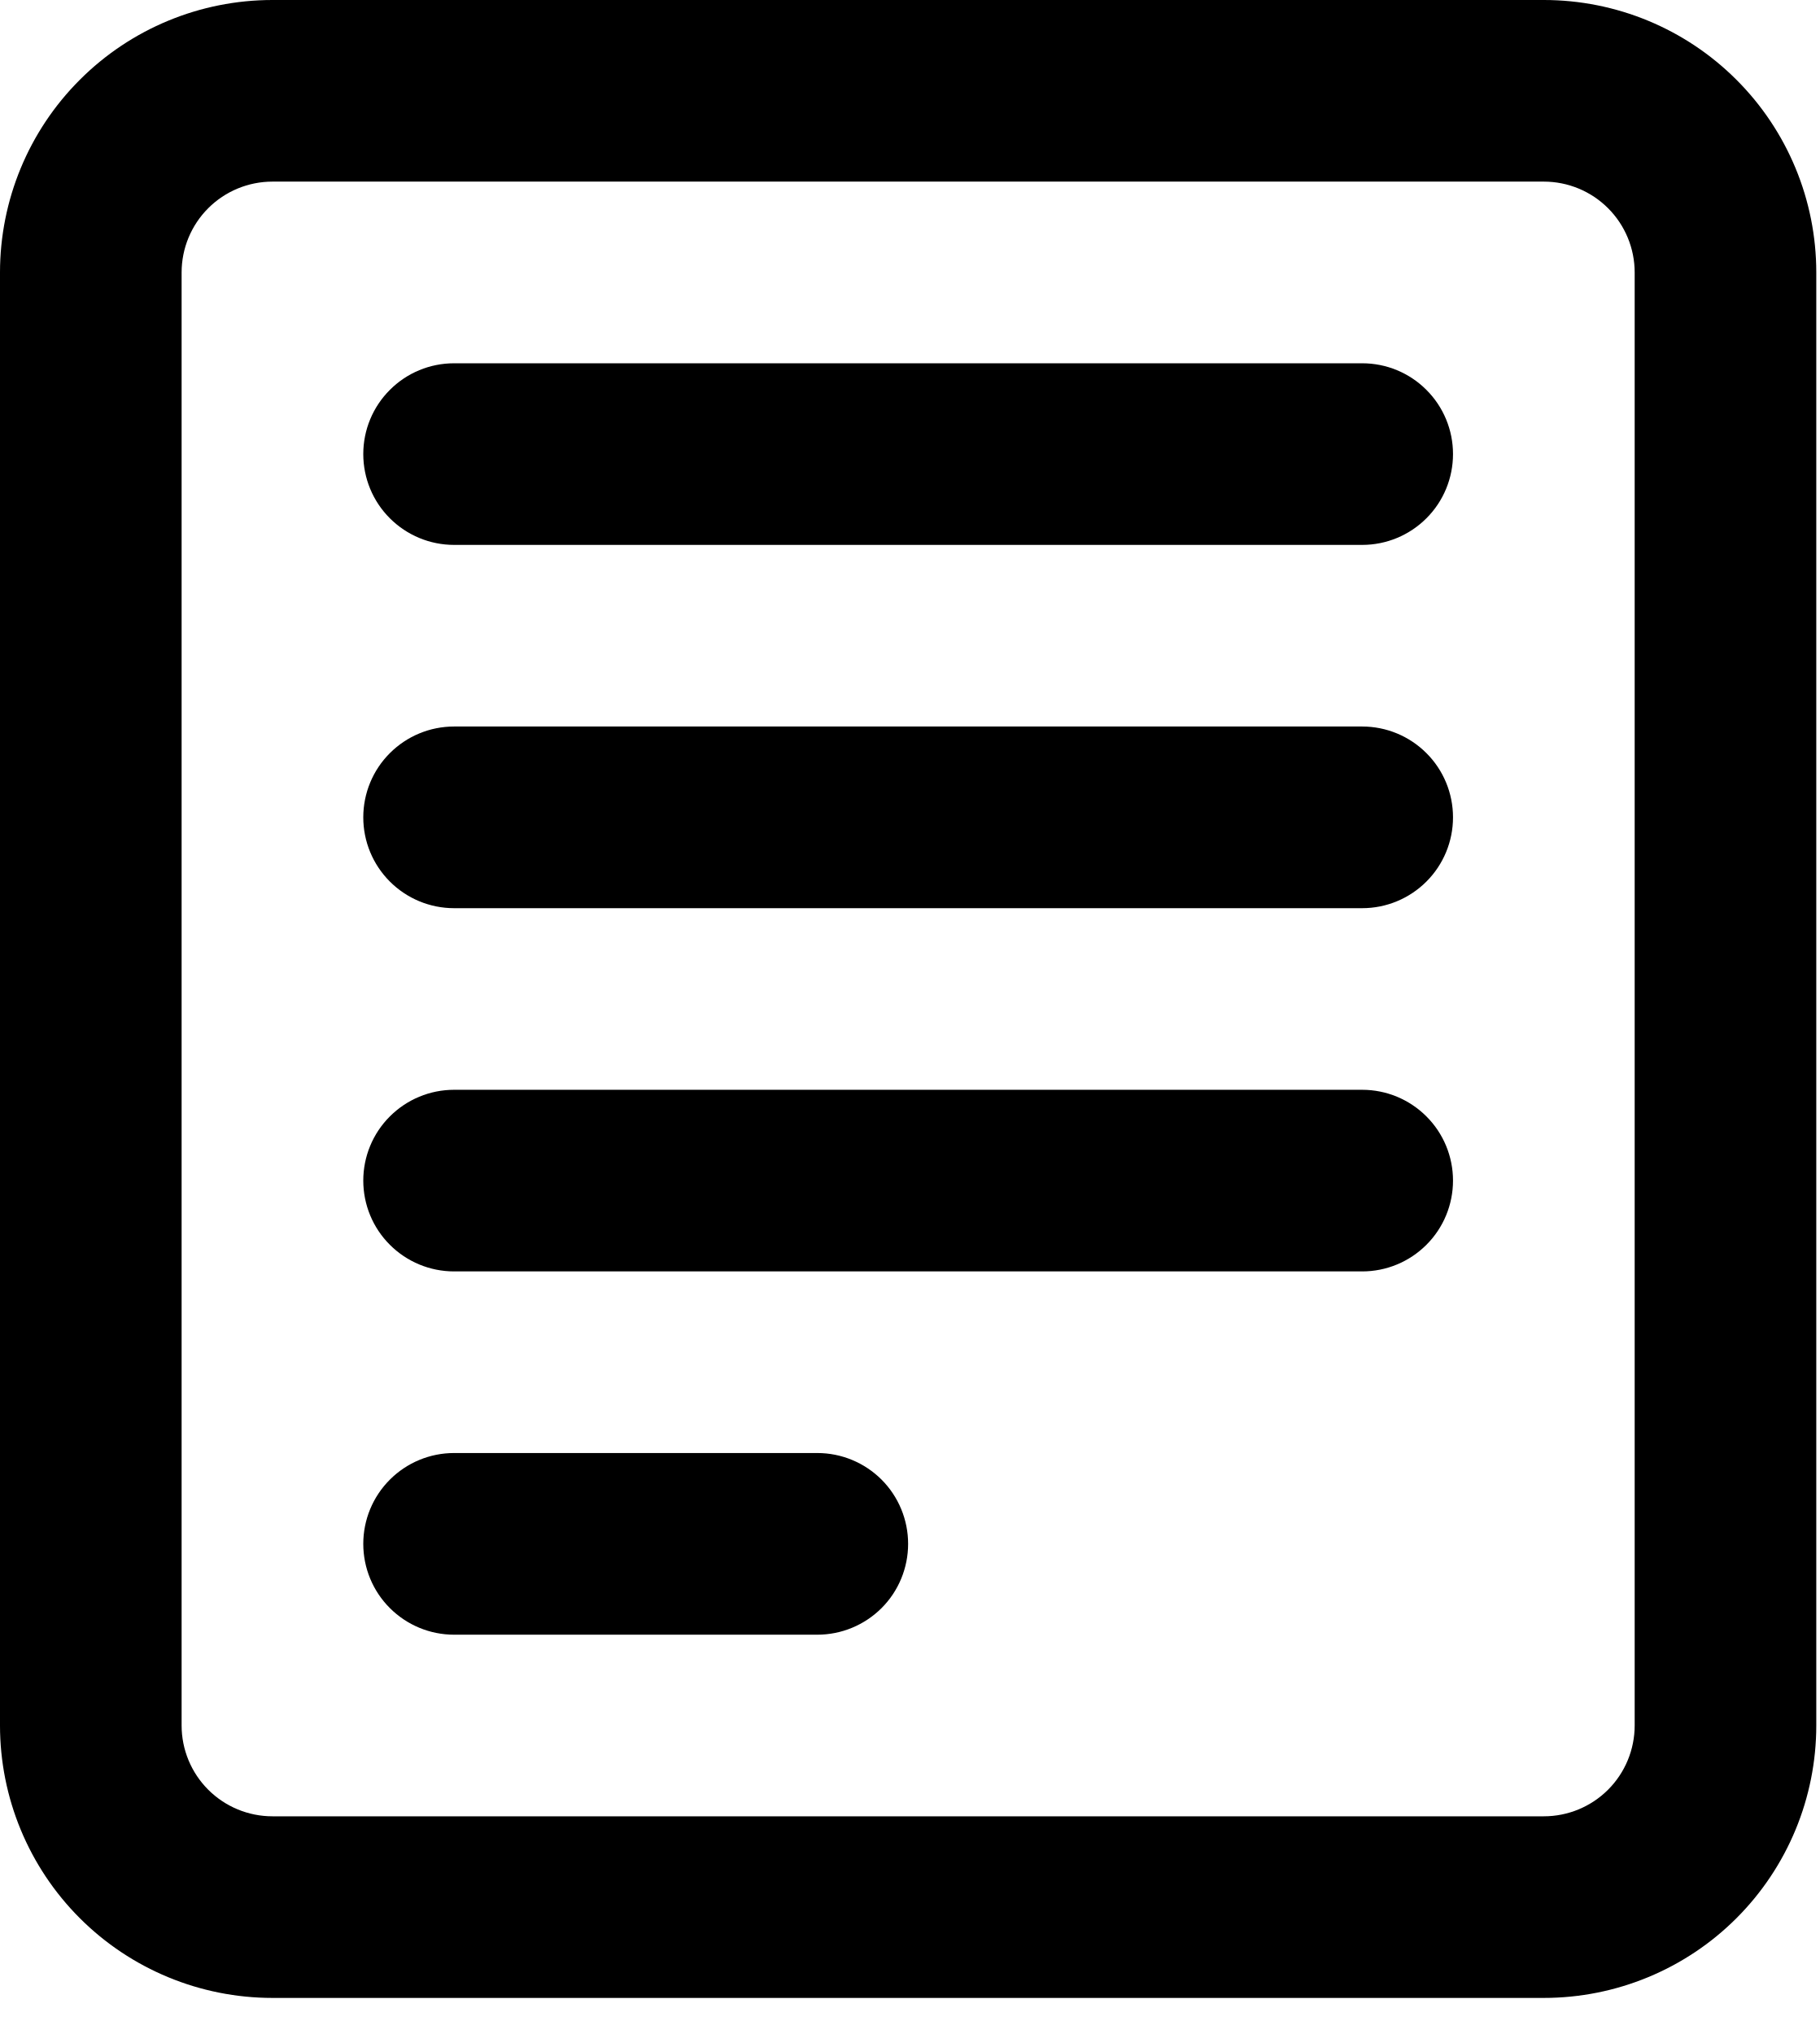
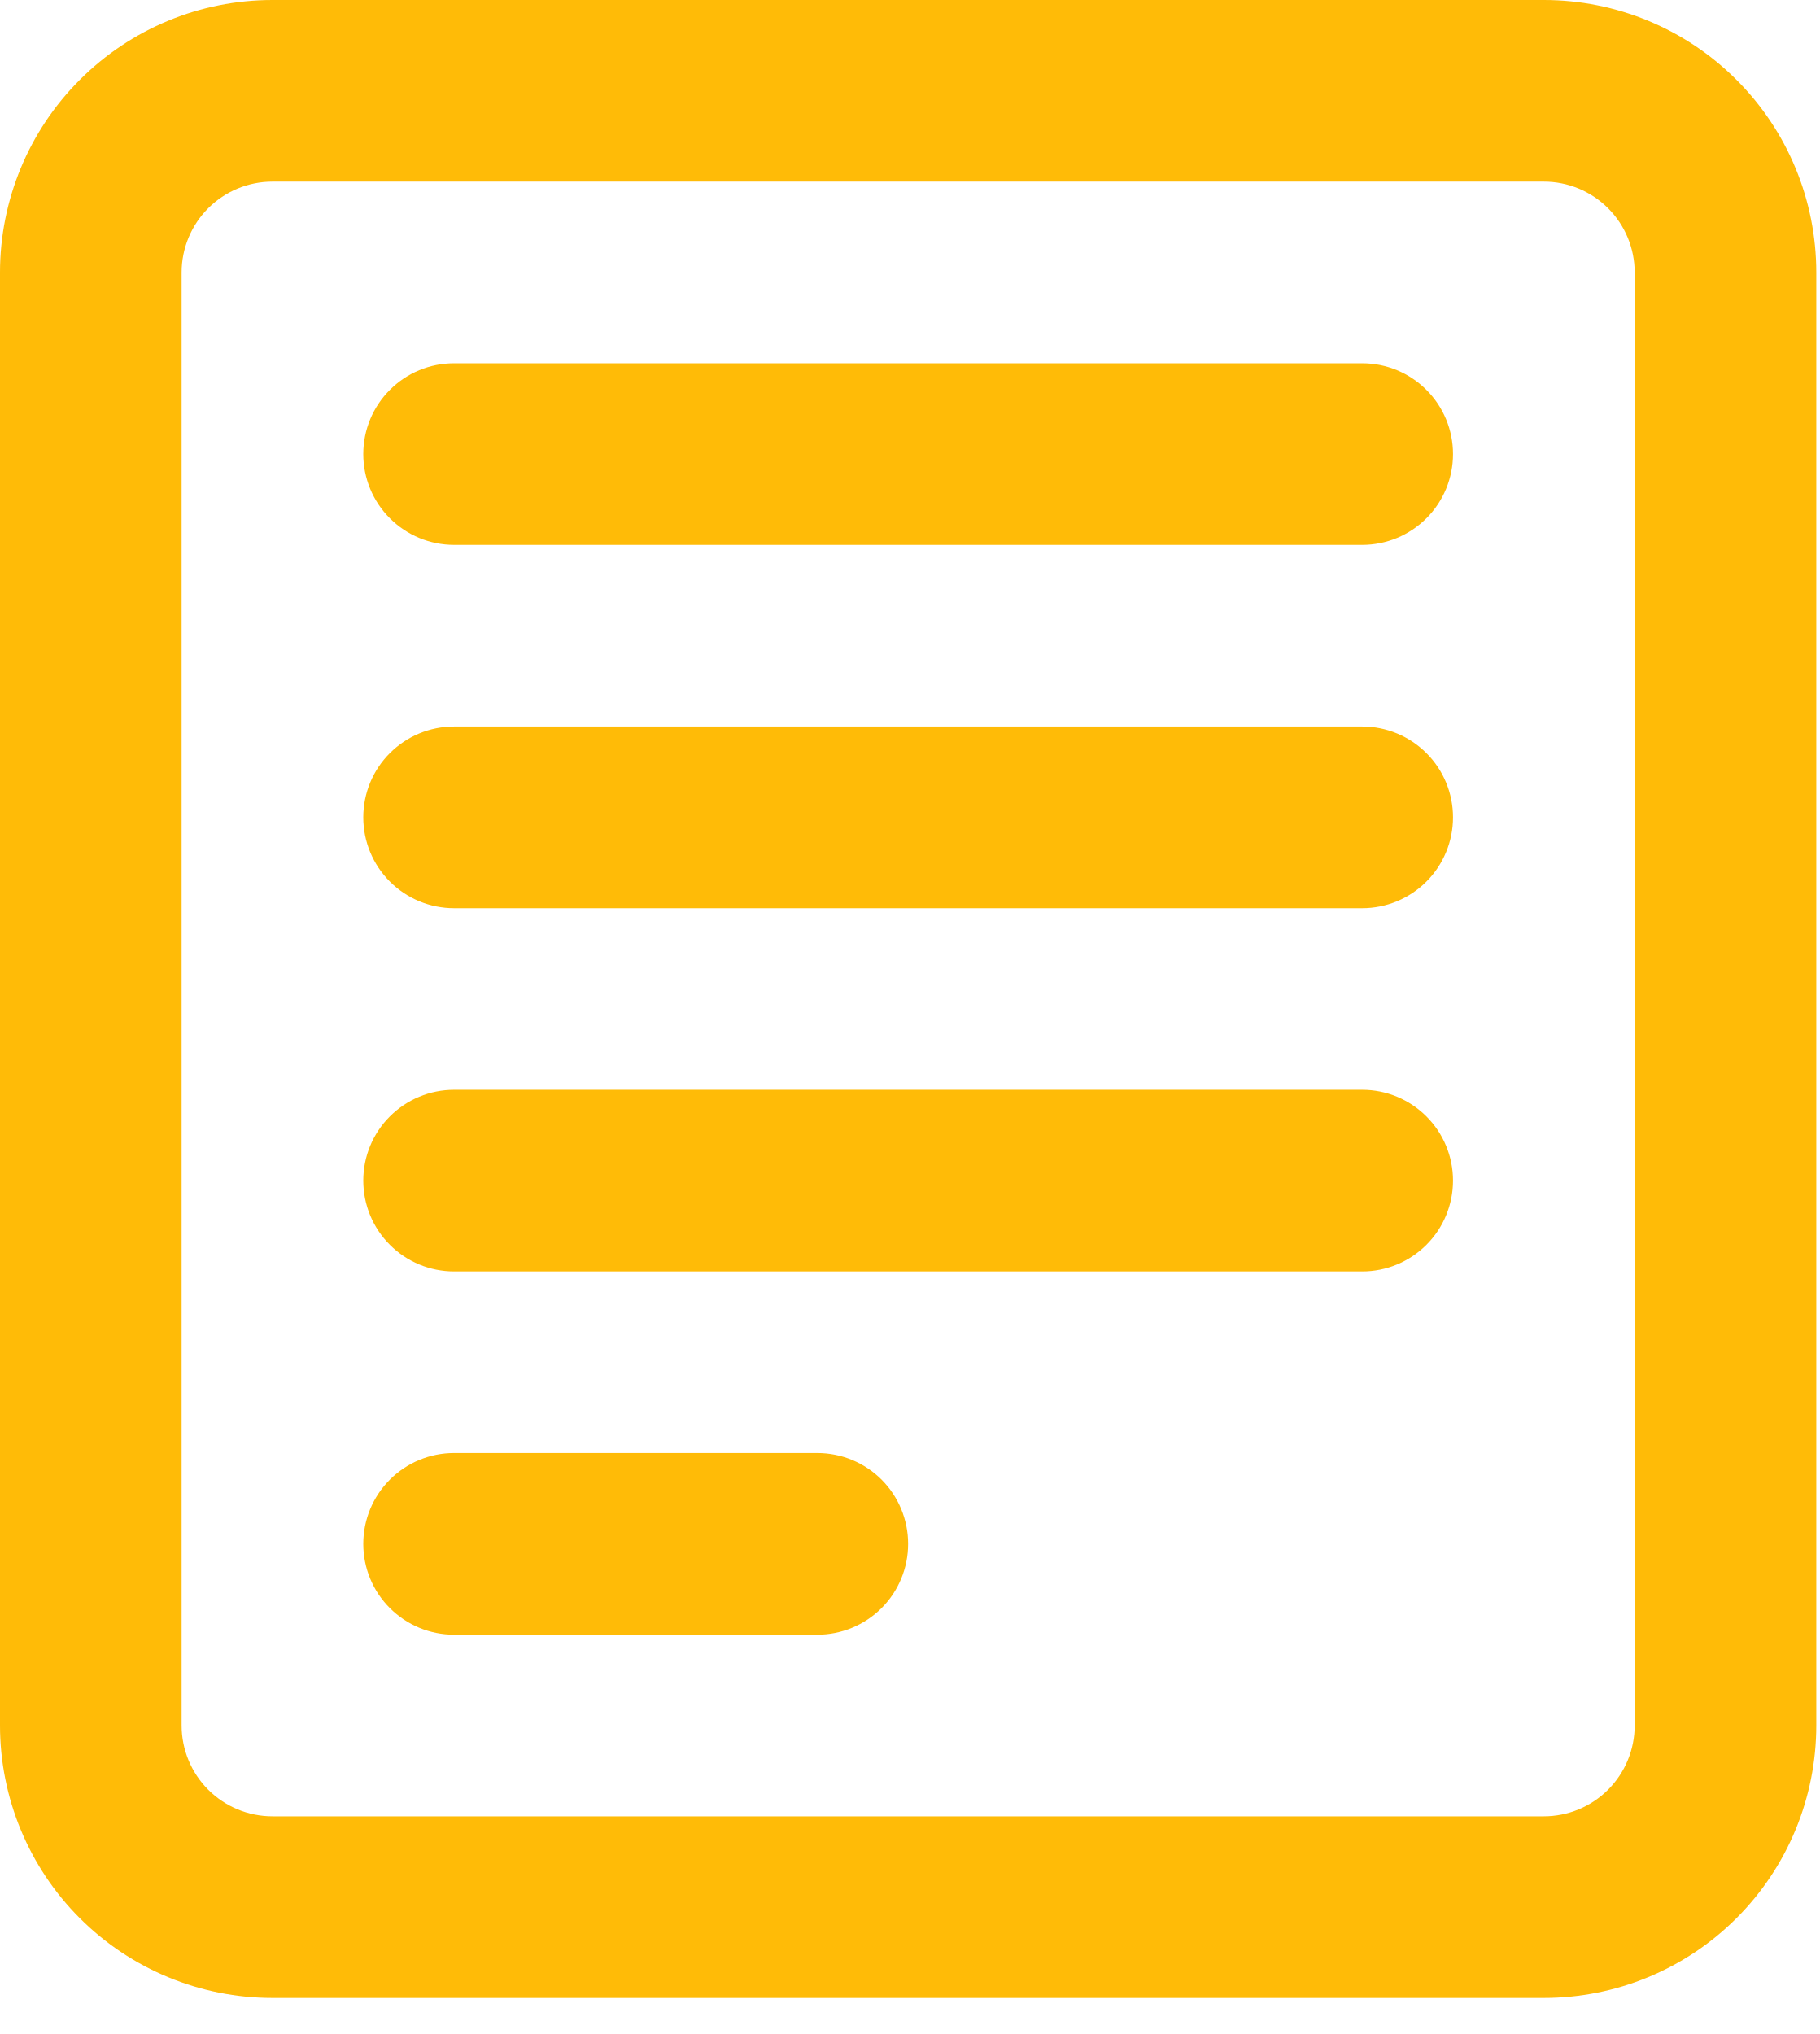
<svg xmlns="http://www.w3.org/2000/svg" width="34" height="38" viewBox="0 0 34 38" fill="none">
-   <path d="M6.787 8.483C6.787 8.033 6.965 7.602 7.284 7.284C7.602 6.965 8.033 6.787 8.483 6.787H25.45C25.9 6.787 26.331 6.965 26.649 7.284C26.968 7.602 27.146 8.033 27.146 8.483C27.146 8.933 26.968 9.365 26.649 9.683C26.331 10.001 25.9 10.18 25.45 10.18H8.483C8.033 10.18 7.602 10.001 7.284 9.683C6.965 9.365 6.787 8.933 6.787 8.483Z" fill="black" />
-   <path d="M6.787 15.27C6.787 14.82 6.965 14.388 7.284 14.07C7.602 13.752 8.033 13.573 8.483 13.573H25.45C25.9 13.573 26.331 13.752 26.649 14.07C26.968 14.388 27.146 14.82 27.146 15.27C27.146 15.72 26.968 16.151 26.649 16.47C26.331 16.788 25.9 16.967 25.45 16.967H8.483C8.033 16.967 7.602 16.788 7.284 16.47C6.965 16.151 6.787 15.72 6.787 15.27Z" fill="black" />
-   <path d="M8.483 20.36C8.033 20.36 7.602 20.539 7.284 20.857C6.965 21.175 6.787 21.607 6.787 22.056C6.787 22.506 6.965 22.938 7.284 23.256C7.602 23.574 8.033 23.753 8.483 23.753H25.45C25.9 23.753 26.331 23.574 26.649 23.256C26.968 22.938 27.146 22.506 27.146 22.056C27.146 21.607 26.968 21.175 26.649 20.857C26.331 20.539 25.9 20.36 25.45 20.36H8.483Z" fill="black" />
-   <path d="M6.787 28.843C6.787 28.393 6.965 27.962 7.284 27.643C7.602 27.325 8.033 27.146 8.483 27.146H15.27C15.72 27.146 16.151 27.325 16.47 27.643C16.788 27.962 16.966 28.393 16.966 28.843C16.966 29.293 16.788 29.725 16.47 30.043C16.151 30.361 15.72 30.54 15.27 30.54H8.483C8.033 30.54 7.602 30.361 7.284 30.043C6.965 29.725 6.787 29.293 6.787 28.843Z" fill="black" />
-   <path fill-rule="evenodd" clip-rule="evenodd" d="M0 5.09C0 3.74 0.536 2.445 1.491 1.491C2.445 0.536 3.74 0 5.09 0H28.843C30.193 0 31.488 0.536 32.442 1.491C33.397 2.445 33.933 3.74 33.933 5.09V32.236C33.933 33.586 33.397 34.881 32.442 35.836C31.488 36.79 30.193 37.326 28.843 37.326H5.09C3.74 37.326 2.445 36.79 1.491 35.836C0.536 34.881 0 33.586 0 32.236V5.09ZM5.09 3.393H28.843C29.293 3.393 29.725 3.572 30.043 3.89C30.361 4.208 30.54 4.64 30.54 5.09V32.236C30.54 32.686 30.361 33.118 30.043 33.436C29.725 33.754 29.293 33.933 28.843 33.933H5.09C4.64 33.933 4.208 33.754 3.89 33.436C3.572 33.118 3.393 32.686 3.393 32.236V5.09C3.393 4.64 3.572 4.208 3.89 3.89C4.208 3.572 4.64 3.393 5.09 3.393Z" fill="black" />
+   <path d="M6.787 8.483C6.787 8.033 6.965 7.602 7.284 7.284C7.602 6.965 8.033 6.787 8.483 6.787H25.45C25.9 6.787 26.331 6.965 26.649 7.284C26.968 7.602 27.146 8.033 27.146 8.483C27.146 8.933 26.968 9.365 26.649 9.683C26.331 10.001 25.9 10.18 25.45 10.18H8.483C8.033 10.18 7.602 10.001 7.284 9.683C6.965 9.365 6.787 8.933 6.787 8.483Z" fill="#FFBB07" />
+   <path d="M6.787 15.27C6.787 14.82 6.965 14.388 7.284 14.07C7.602 13.752 8.033 13.573 8.483 13.573H25.45C25.9 13.573 26.331 13.752 26.649 14.07C26.968 14.388 27.146 14.82 27.146 15.27C27.146 15.72 26.968 16.151 26.649 16.47C26.331 16.788 25.9 16.967 25.45 16.967H8.483C8.033 16.967 7.602 16.788 7.284 16.47C6.965 16.151 6.787 15.72 6.787 15.27Z" fill="#FFBB07" />
+   <path d="M8.483 20.36C8.033 20.36 7.602 20.539 7.284 20.857C6.965 21.175 6.787 21.607 6.787 22.056C6.787 22.506 6.965 22.938 7.284 23.256C7.602 23.574 8.033 23.753 8.483 23.753H25.45C25.9 23.753 26.331 23.574 26.649 23.256C26.968 22.938 27.146 22.506 27.146 22.056C27.146 21.607 26.968 21.175 26.649 20.857C26.331 20.539 25.9 20.36 25.45 20.36H8.483Z" fill="#FFBB07" />
+   <path d="M6.787 28.843C6.787 28.393 6.965 27.962 7.284 27.643C7.602 27.325 8.033 27.146 8.483 27.146H15.27C15.72 27.146 16.151 27.325 16.47 27.643C16.788 27.962 16.966 28.393 16.966 28.843C16.966 29.293 16.788 29.725 16.47 30.043C16.151 30.361 15.72 30.54 15.27 30.54H8.483C8.033 30.54 7.602 30.361 7.284 30.043C6.965 29.725 6.787 29.293 6.787 28.843Z" fill="#FFBB07" />
+   <path fill-rule="evenodd" clip-rule="evenodd" d="M0 5.09C0 3.74 0.536 2.445 1.491 1.491C2.445 0.536 3.74 0 5.09 0H28.843C30.193 0 31.488 0.536 32.442 1.491C33.397 2.445 33.933 3.74 33.933 5.09V32.236C33.933 33.586 33.397 34.881 32.442 35.836C31.488 36.79 30.193 37.326 28.843 37.326H5.09C3.74 37.326 2.445 36.79 1.491 35.836C0.536 34.881 0 33.586 0 32.236V5.09ZM5.09 3.393H28.843C29.293 3.393 29.725 3.572 30.043 3.89C30.361 4.208 30.54 4.64 30.54 5.09V32.236C30.54 32.686 30.361 33.118 30.043 33.436C29.725 33.754 29.293 33.933 28.843 33.933H5.09C4.64 33.933 4.208 33.754 3.89 33.436C3.572 33.118 3.393 32.686 3.393 32.236V5.09C3.393 4.64 3.572 4.208 3.89 3.89C4.208 3.572 4.64 3.393 5.09 3.393Z" fill="#FFBB07" />
</svg>
